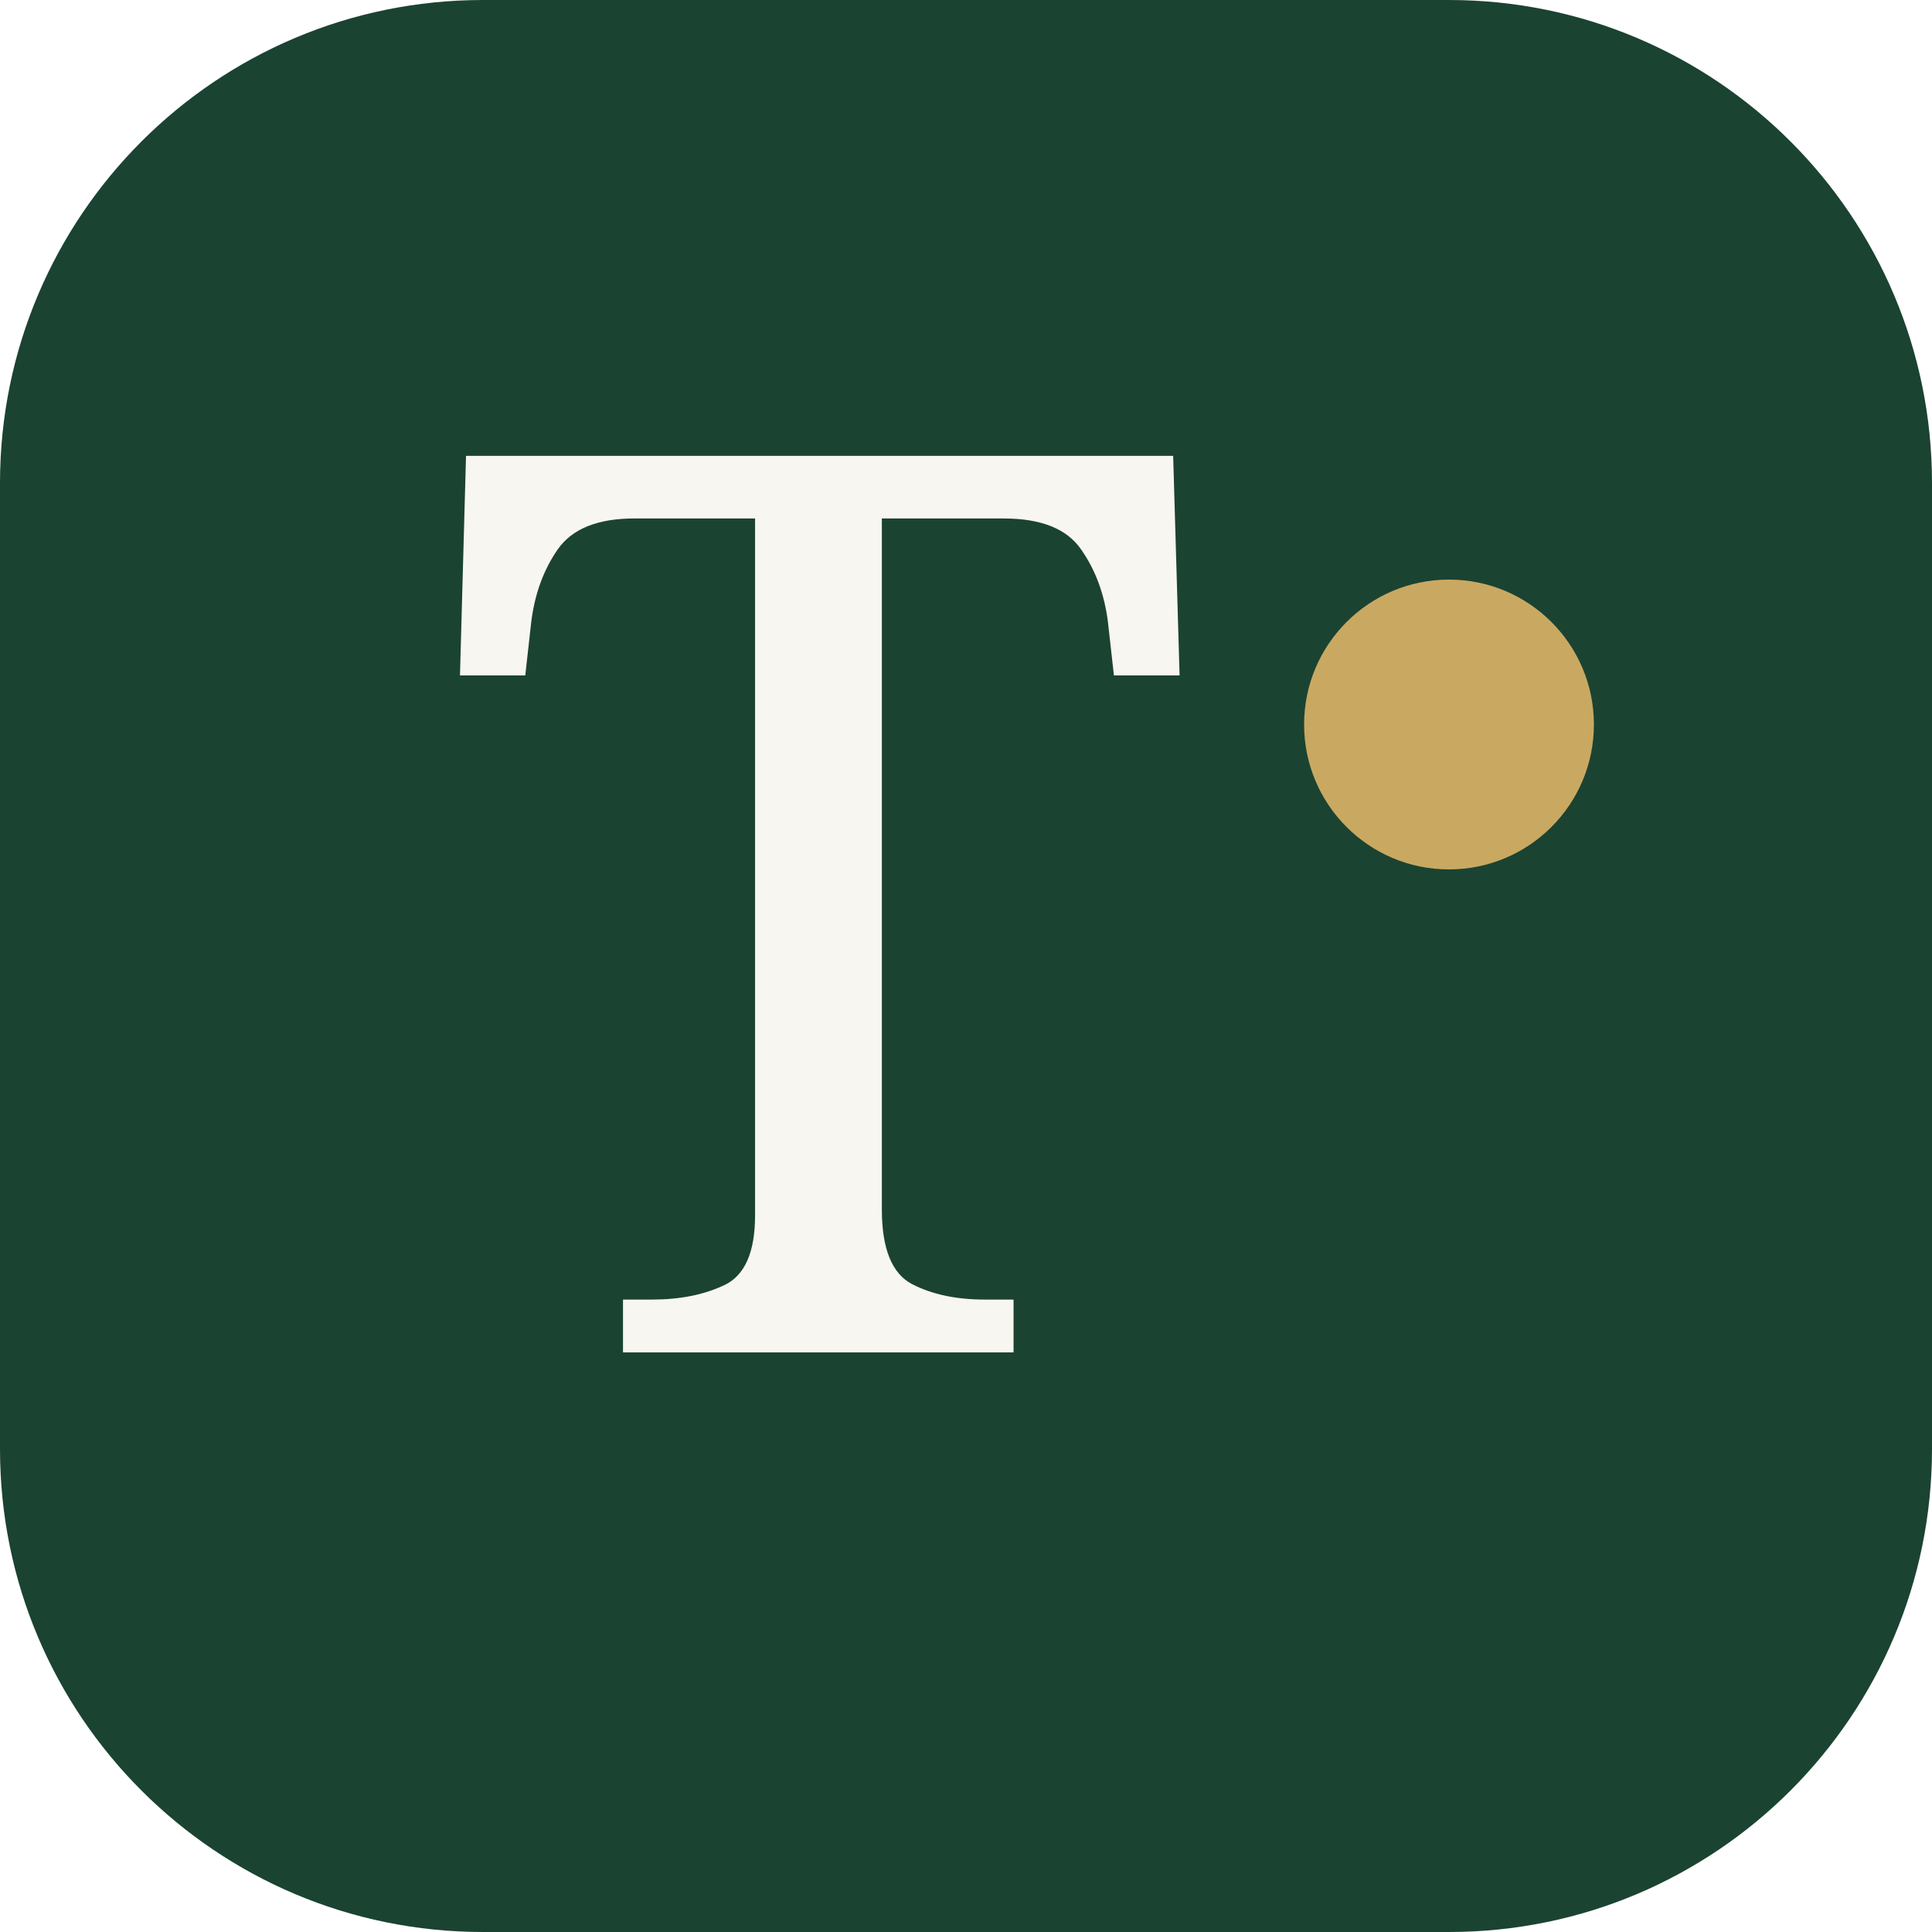
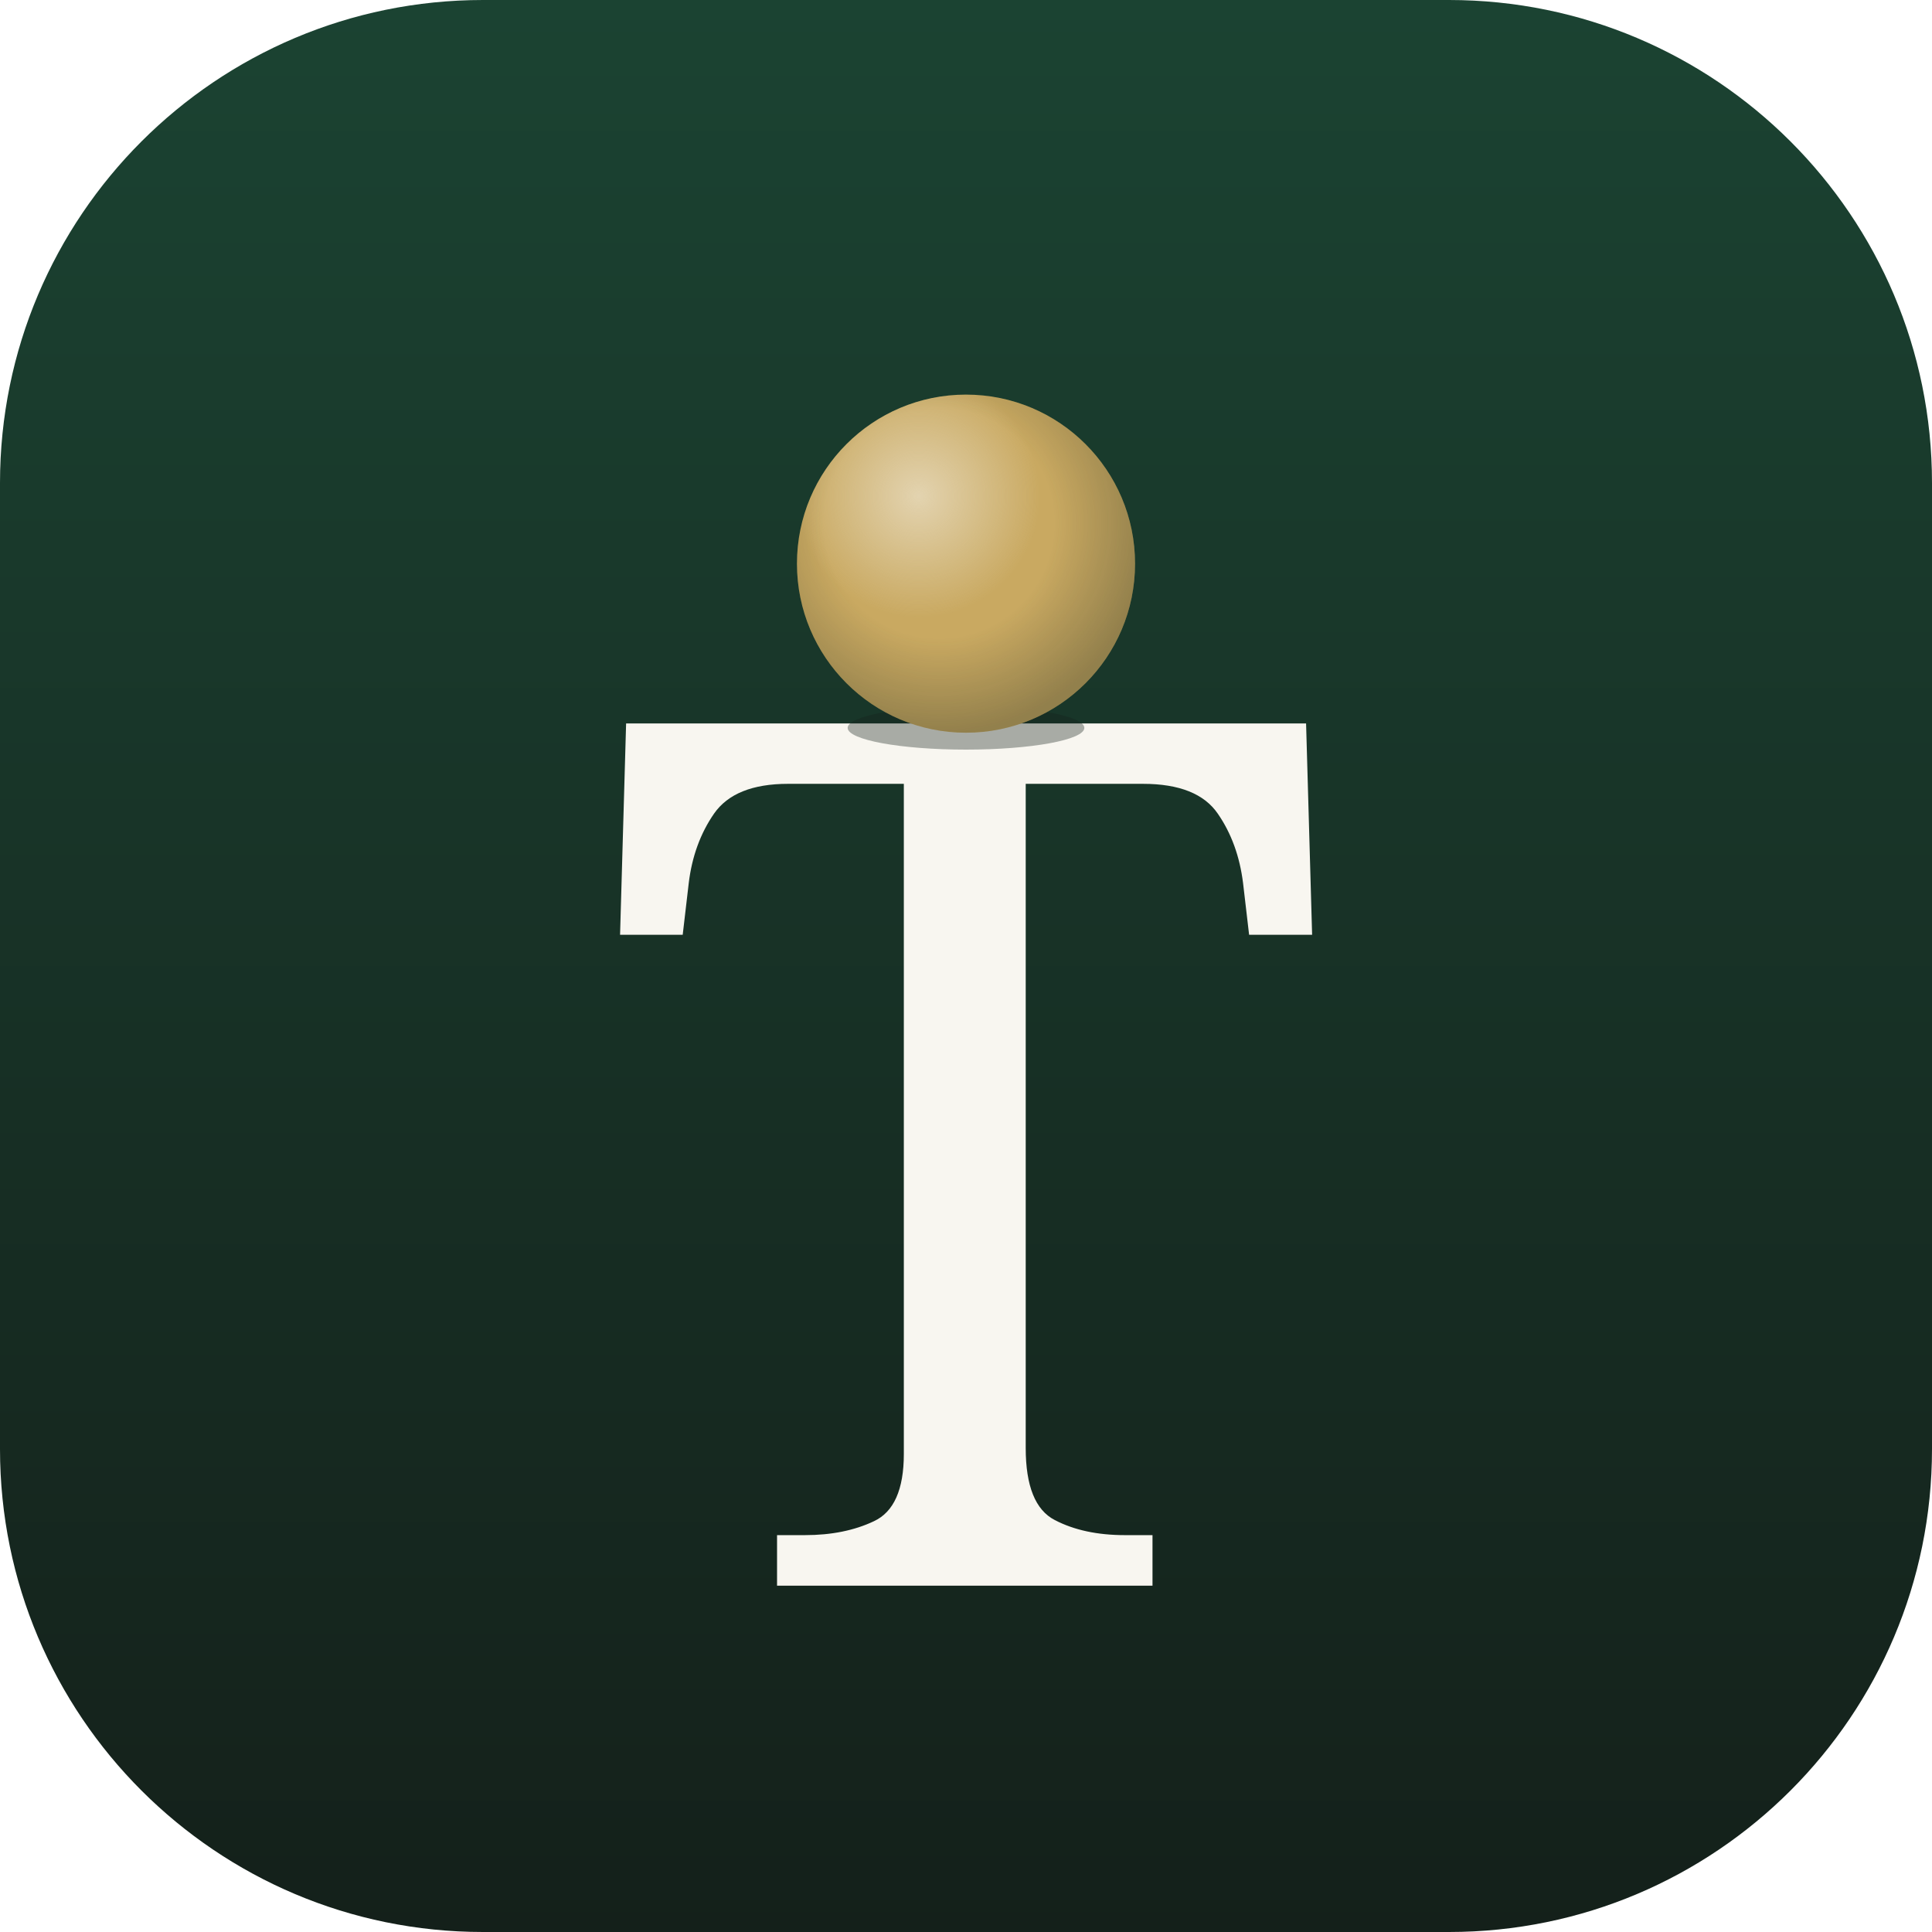
<svg xmlns="http://www.w3.org/2000/svg" width="80" height="80" viewBox="0 0 80 80" fill="none">
-   <rect width="80" height="80" rx="20" fill="#1B4332" />
-   <text x="18" y="56" font-family="Fraunces, Georgia, serif" font-size="52" font-weight="500" fill="#F8F6F0" letter-spacing="-0.02em">T</text>
-   <circle cx="60" cy="30" r="6" fill="#C9A961" />
+   <defs>
+     <linearGradient id="tile" x1="0" y1="0" x2="0" y2="1">
+       <stop offset="0" stop-color="#1B4332" />
+       <stop offset="1" stop-color="#14201A" />
+     </linearGradient>
+     <radialGradient id="ball-shade" cx="0.42" cy="0.38" r="0.62">
+       <stop offset="0.55" stop-color="#14201A" stop-opacity="0" />
+       <stop offset="1" stop-color="#14201A" stop-opacity="0.3" />
+     </radialGradient>
+     <radialGradient id="ball-light" cx="0.36" cy="0.3" r="0.6">
+       <stop offset="0" stop-color="#F8F6F0" stop-opacity="0.55" />
+       <stop offset="0.6" stop-color="#F8F6F0" stop-opacity="0" />
+     </radialGradient>
+   </defs>
+   <rect data-layer="tile" width="80" height="80" rx="20" fill="url(#tile)" />
+   <text x="40" y="65.66" text-anchor="middle" font-size="50" font-family="Fraunces, Georgia, serif" font-weight="500" style="font-variation-settings:'opsz' 48" fill="#F8F6F0">T</text>
+   <ellipse cx="40" cy="30.14" rx="4.9" ry="0.9" fill="#14201A" opacity="0.35" />
+   <circle cx="40" cy="23.34" r="7" fill="#C9A961" />
+   <circle cx="40" cy="23.34" r="7" fill="url(#ball-shade)" />
+   <circle cx="40" cy="23.34" r="7" fill="url(#ball-light)" />
</svg>
